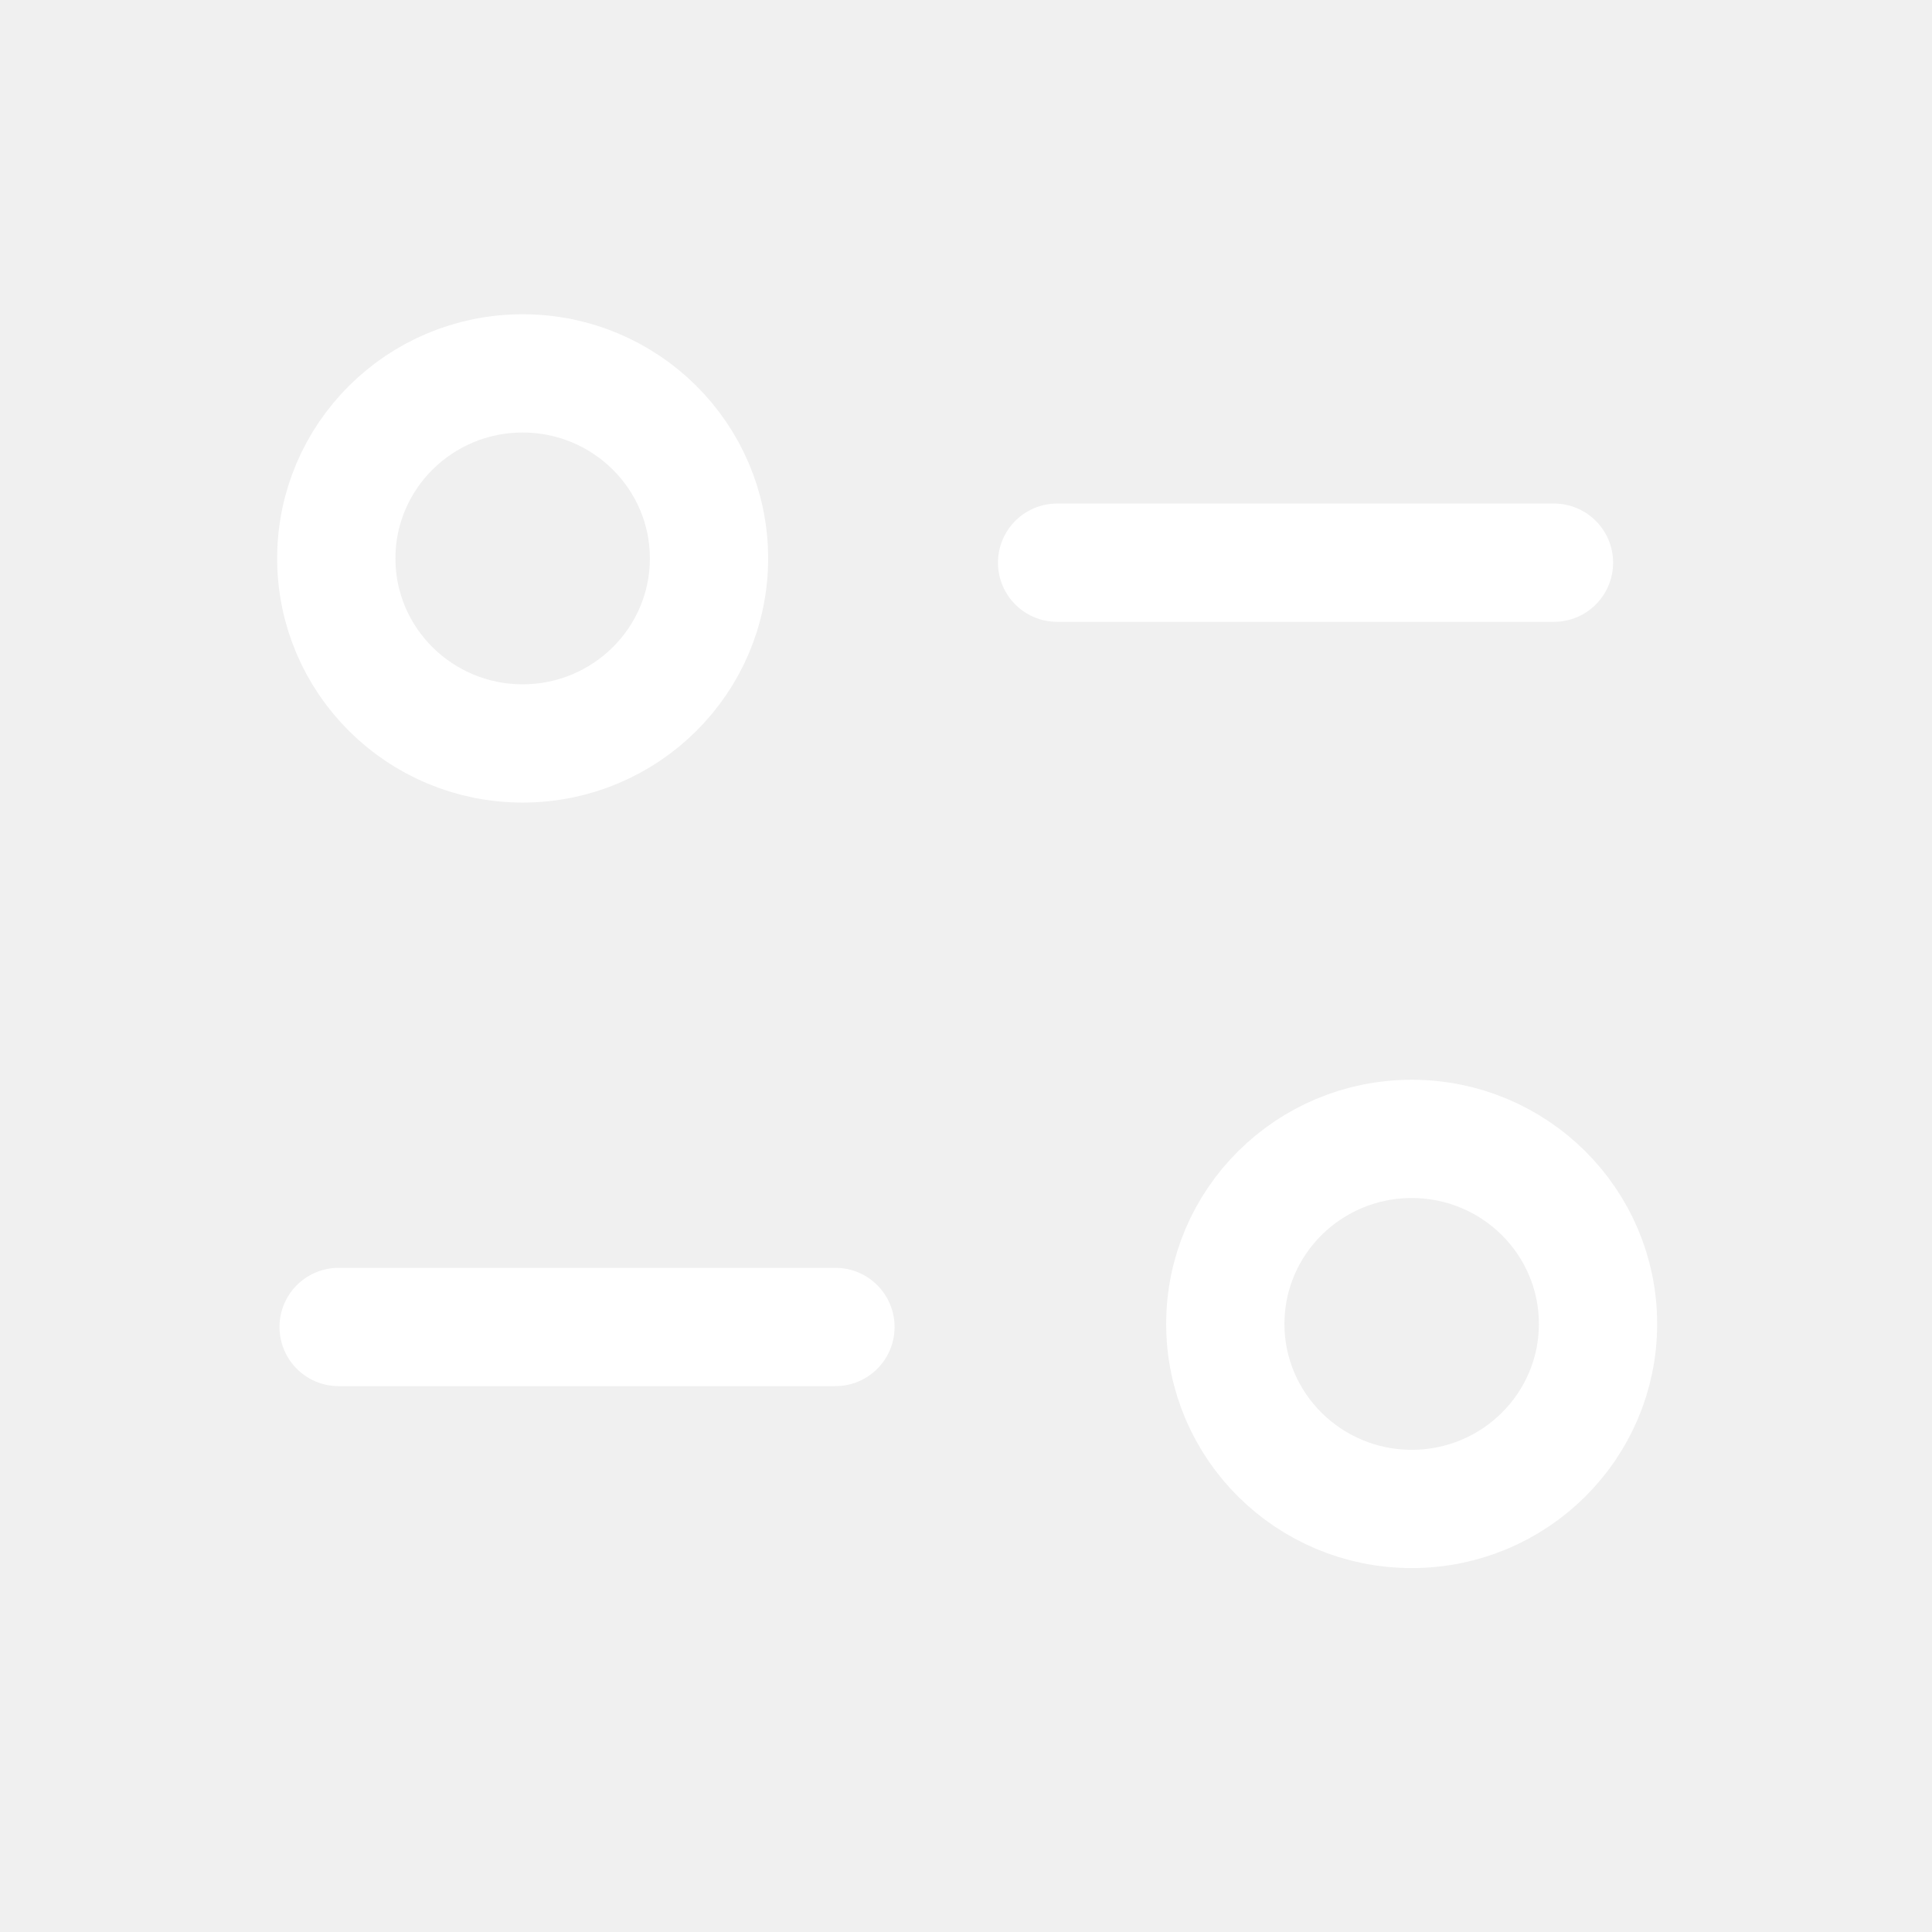
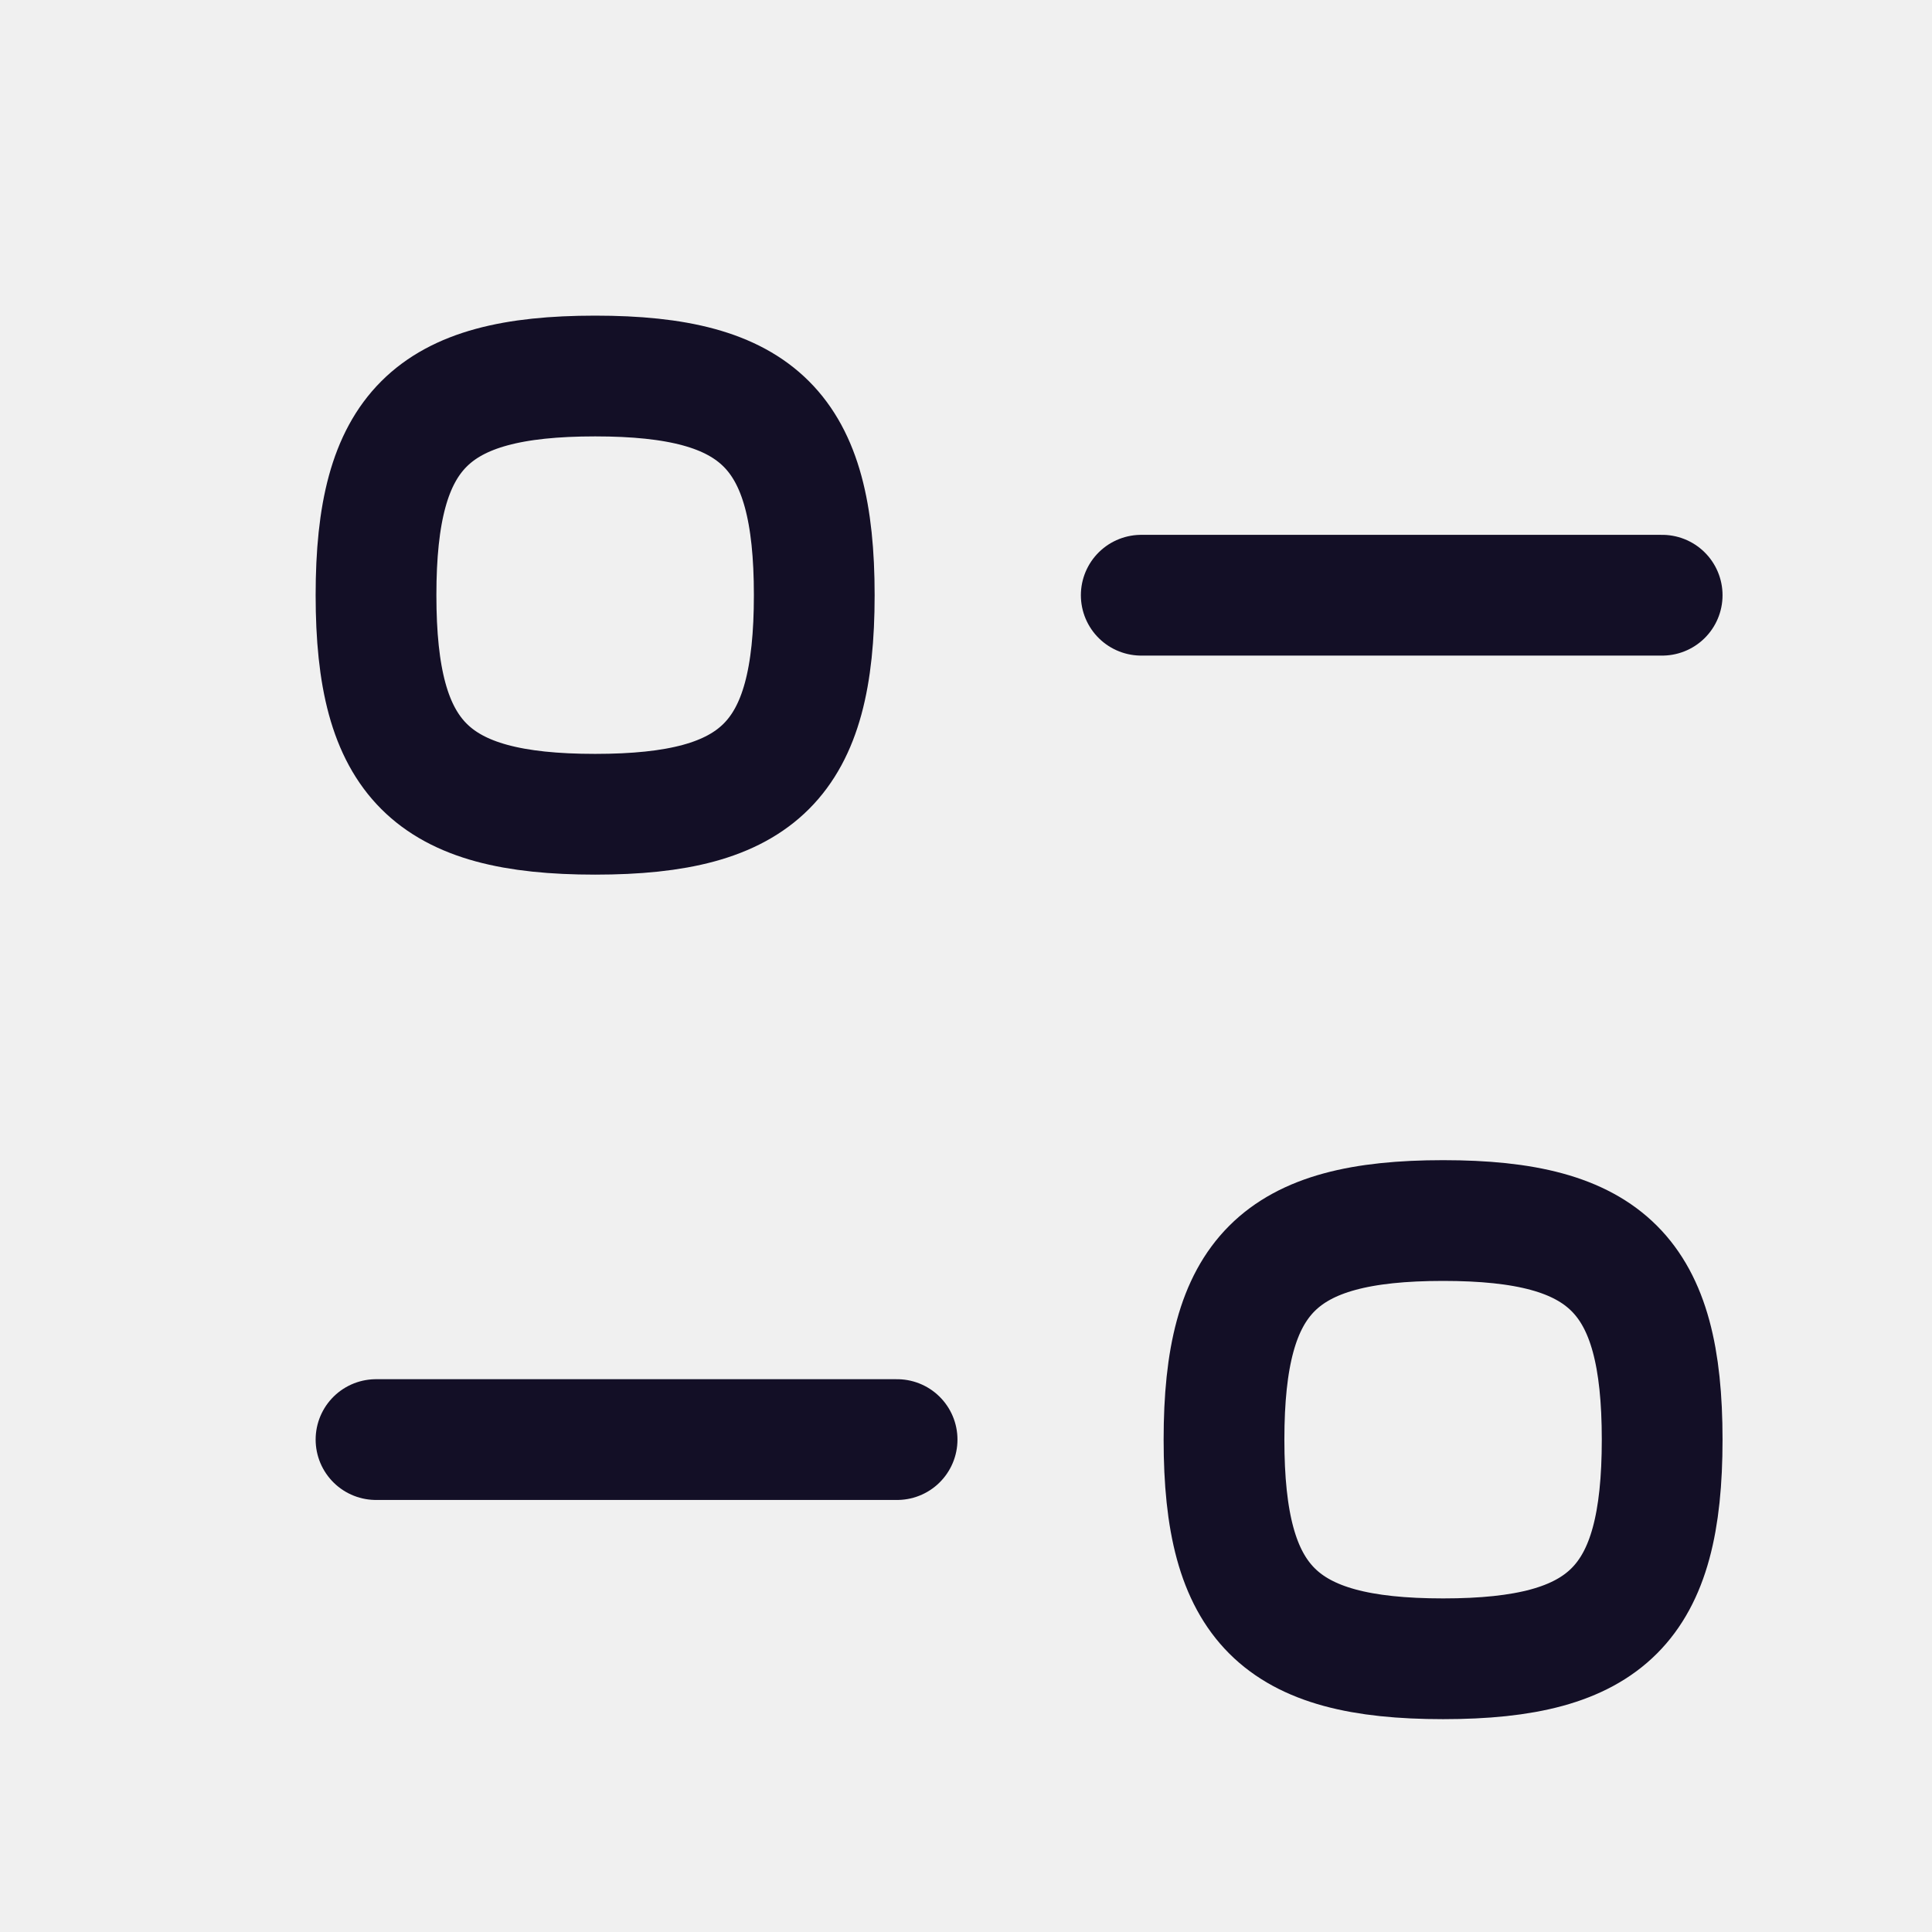
- <svg xmlns="http://www.w3.org/2000/svg" width="45" height="45" viewBox="0 0 45 45" fill="none">
-   <path d="M19.459 30.908H7.887" stroke="white" stroke-width="2.755" stroke-linecap="round" stroke-linejoin="round" />
-   <path d="M24.622 13.106H36.195" stroke="white" stroke-width="2.755" stroke-linecap="round" stroke-linejoin="round" />
-   <path fill-rule="evenodd" clip-rule="evenodd" d="M16.514 13.007C16.514 10.627 14.57 8.697 12.173 8.697C9.777 8.697 7.833 10.627 7.833 13.007C7.833 15.386 9.777 17.316 12.173 17.316C14.57 17.316 16.514 15.386 16.514 13.007Z" stroke="white" stroke-width="2.755" stroke-linecap="round" stroke-linejoin="round" />
-   <path fill-rule="evenodd" clip-rule="evenodd" d="M37.221 30.837C37.221 28.457 35.279 26.527 32.882 26.527C30.484 26.527 28.54 28.457 28.54 30.837C28.54 33.216 30.484 35.146 32.882 35.146C35.279 35.146 37.221 33.216 37.221 30.837Z" stroke="white" stroke-width="2.755" stroke-linecap="round" stroke-linejoin="round" />
+ <svg xmlns="http://www.w3.org/2000/svg" width="24px" height="24px" viewBox="0 0 24 24" fill="none">
+   <g id="Iconly/Curved/Filter">
+     <g id="Filter">
+       <path id="Stroke 1" d="M11.144 17.883H4.671" stroke="#130F26" stroke-width="1.5" stroke-linecap="round" stroke-linejoin="round" />
+       <path id="Stroke 3" fill-rule="evenodd" clip-rule="evenodd" d="M15.205 17.884C15.205 19.926 15.886 20.606 17.927 20.606C19.968 20.606 20.648 19.926 20.648 17.884C20.648 15.842 19.968 15.162 17.927 15.162C15.886 15.162 15.205 15.842 15.205 17.884Z" stroke="#130F26" stroke-width="1.5" stroke-linecap="round" stroke-linejoin="round" />
+       <path id="Stroke 5" d="M14.177 7.394H20.648" stroke="#130F26" stroke-width="1.5" stroke-linecap="round" stroke-linejoin="round" />
+       <path id="Stroke 7" fill-rule="evenodd" clip-rule="evenodd" d="M10.115 7.393C10.115 5.352 9.434 4.671 7.393 4.671C5.352 4.671 4.671 5.352 4.671 7.393C4.671 9.435 5.352 10.115 7.393 10.115C9.434 10.115 10.115 9.435 10.115 7.393Z" stroke="#130F26" stroke-width="1.5" stroke-linecap="round" stroke-linejoin="round" />
+     </g>
+   </g>
</svg>
